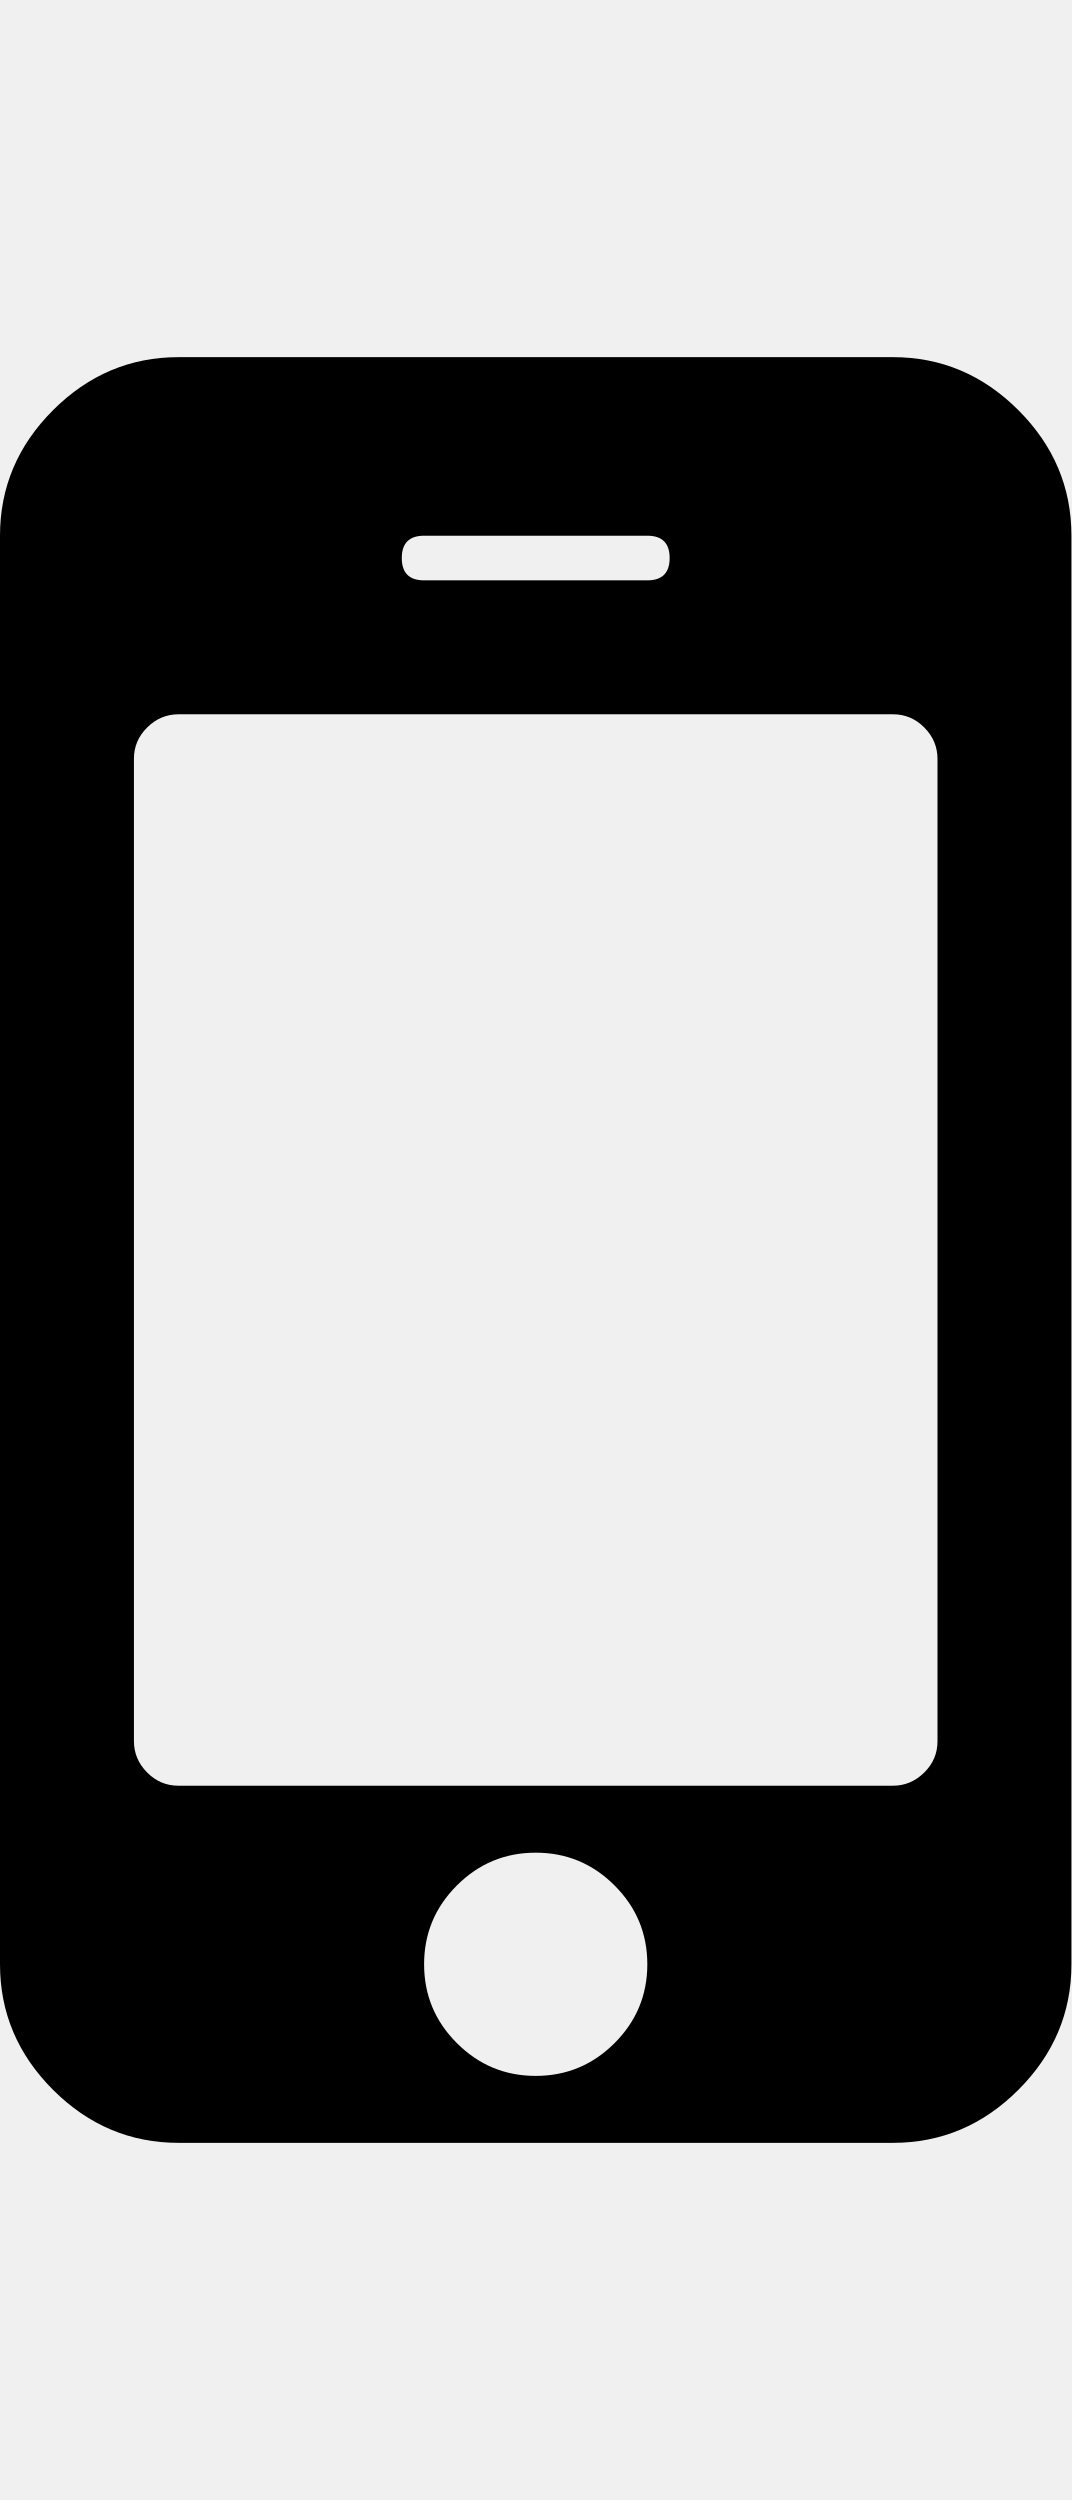
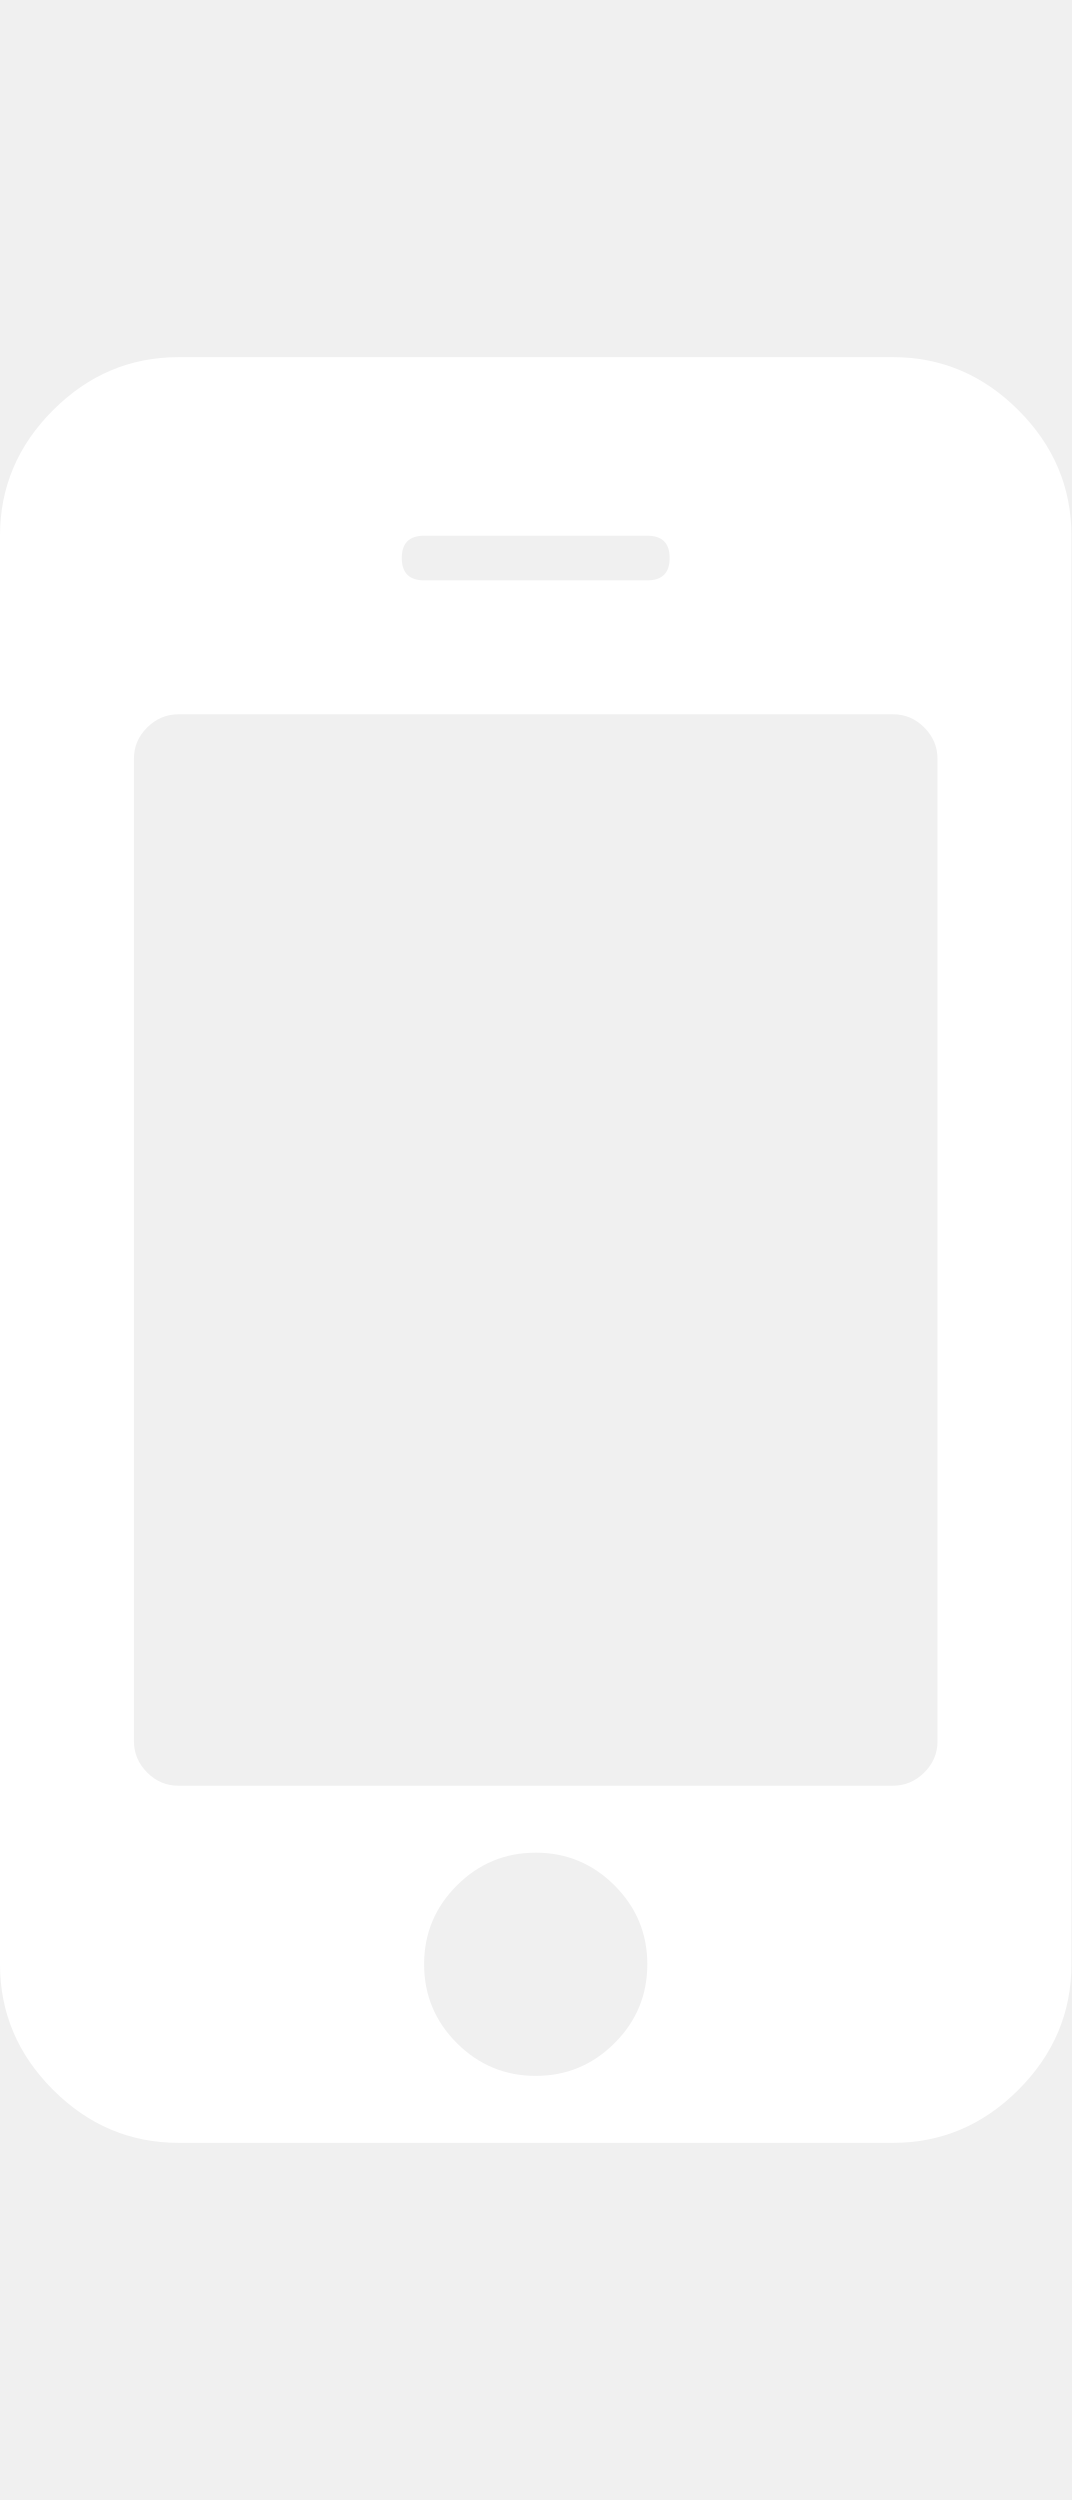
- <svg xmlns="http://www.w3.org/2000/svg" width="12" height="28" viewBox="0 0 12 28">
-   <path d="M7.25 22q0-.516-.367-.883T6 20.75t-.883.367T4.75 22t.367.883.883.367.883-.367T7.25 22zm3.25-2.5v-11q0-.203-.148-.352T10 8H2q-.203 0-.352.148T1.5 8.5v11q0 .203.148.352T2 20h8q.203 0 .352-.148t.148-.352zm-3-13.25Q7.5 6 7.25 6h-2.5q-.25 0-.25.25t.25.25h2.5q.25 0 .25-.25zM12 6v16q0 .812-.594 1.406T10 24H2q-.812 0-1.406-.594T0 22V6q0-.812.594-1.406T2 4h8q.812 0 1.406.594T12 6z" />
+ <svg xmlns="http://www.w3.org/2000/svg" version="1.1" width="12" height="28" viewBox="0 0 12 28">
+   <path fill="#FFFFFF" d="M7.25 22q0-0.516-0.367-0.883t-0.883-0.367-0.883 0.367-0.367 0.883 0.367 0.883 0.883 0.367 0.883-0.367 0.367-0.883zM10.5 19.5v-11q0-0.203-0.148-0.352t-0.352-0.148h-8q-0.203 0-0.352 0.148t-0.148 0.352v11q0 0.203 0.148 0.352t0.352 0.148h8q0.203 0 0.352-0.148t0.148-0.352zM7.5 6.25q0-0.25-0.25-0.25h-2.5q-0.25 0-0.25 0.25t0.25 0.25h2.5q0.25 0 0.25-0.25zM12 6v16q0 0.812-0.594 1.406t-1.406 0.594h-8q-0.812 0-1.406-0.594t-0.594-1.406v-16q0-0.812 0.594-1.406t1.406-0.594h8q0.812 0 1.406 0.594t0.594 1.406z" />
</svg>
